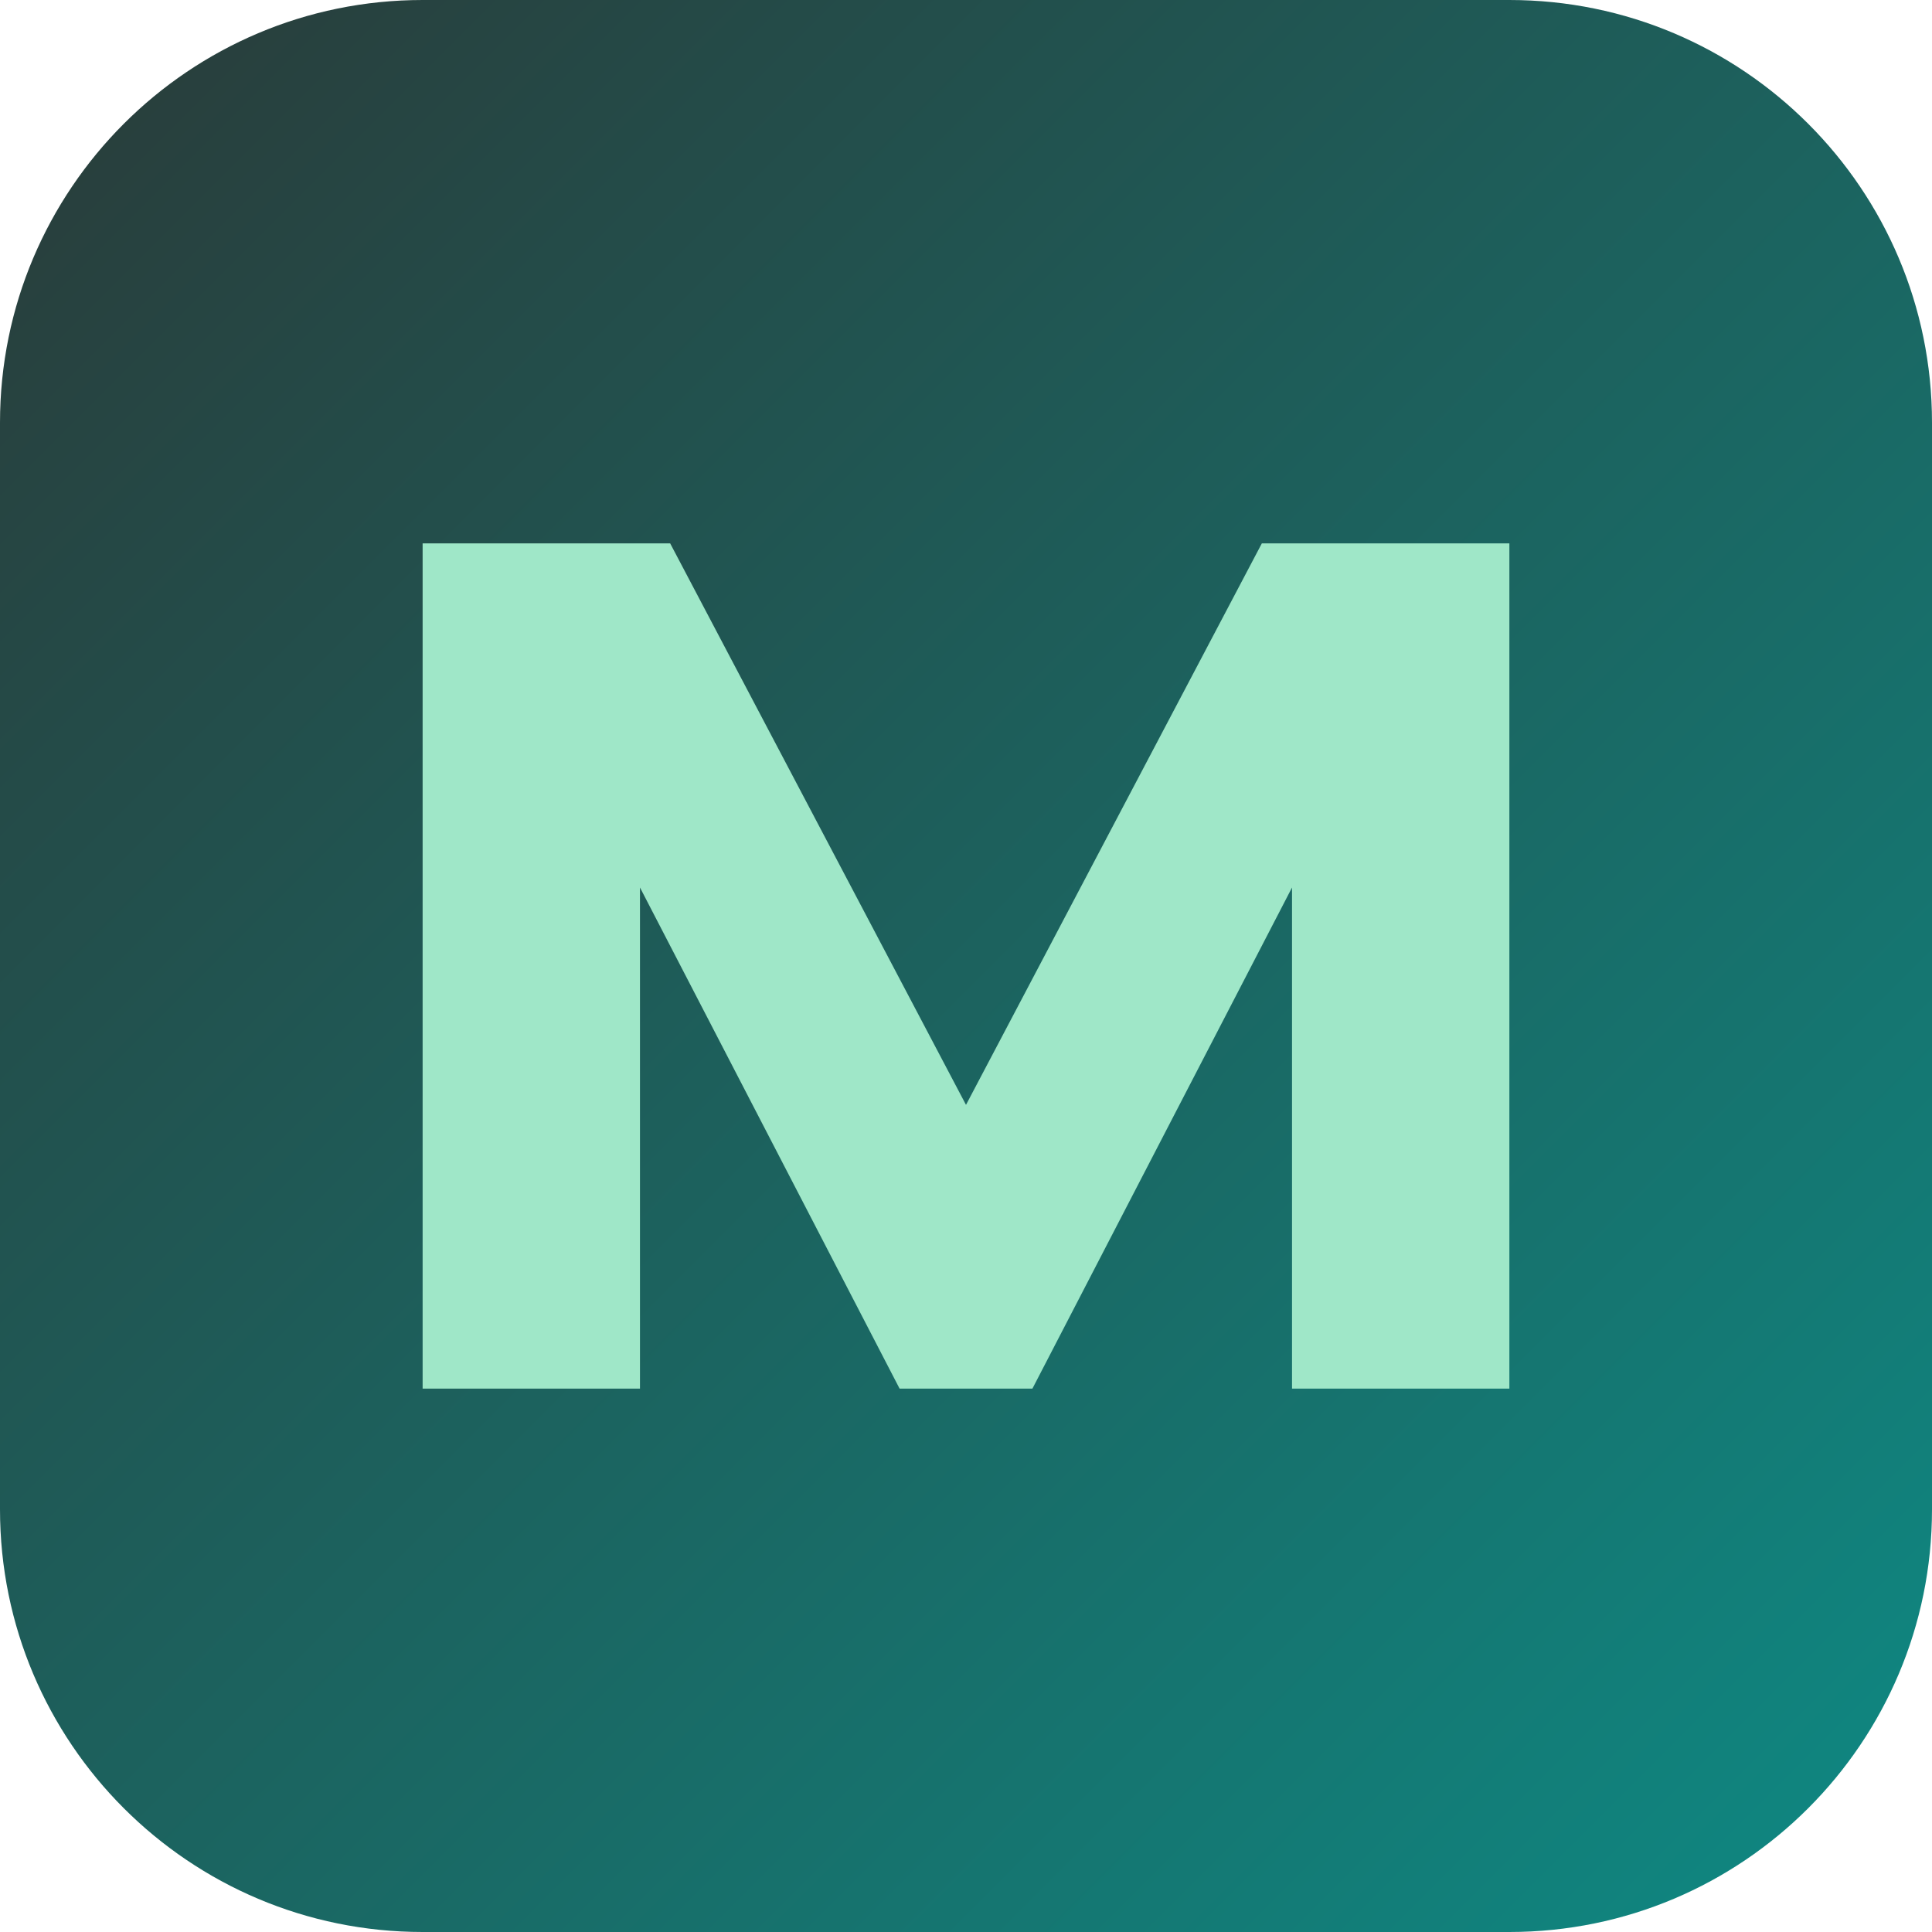
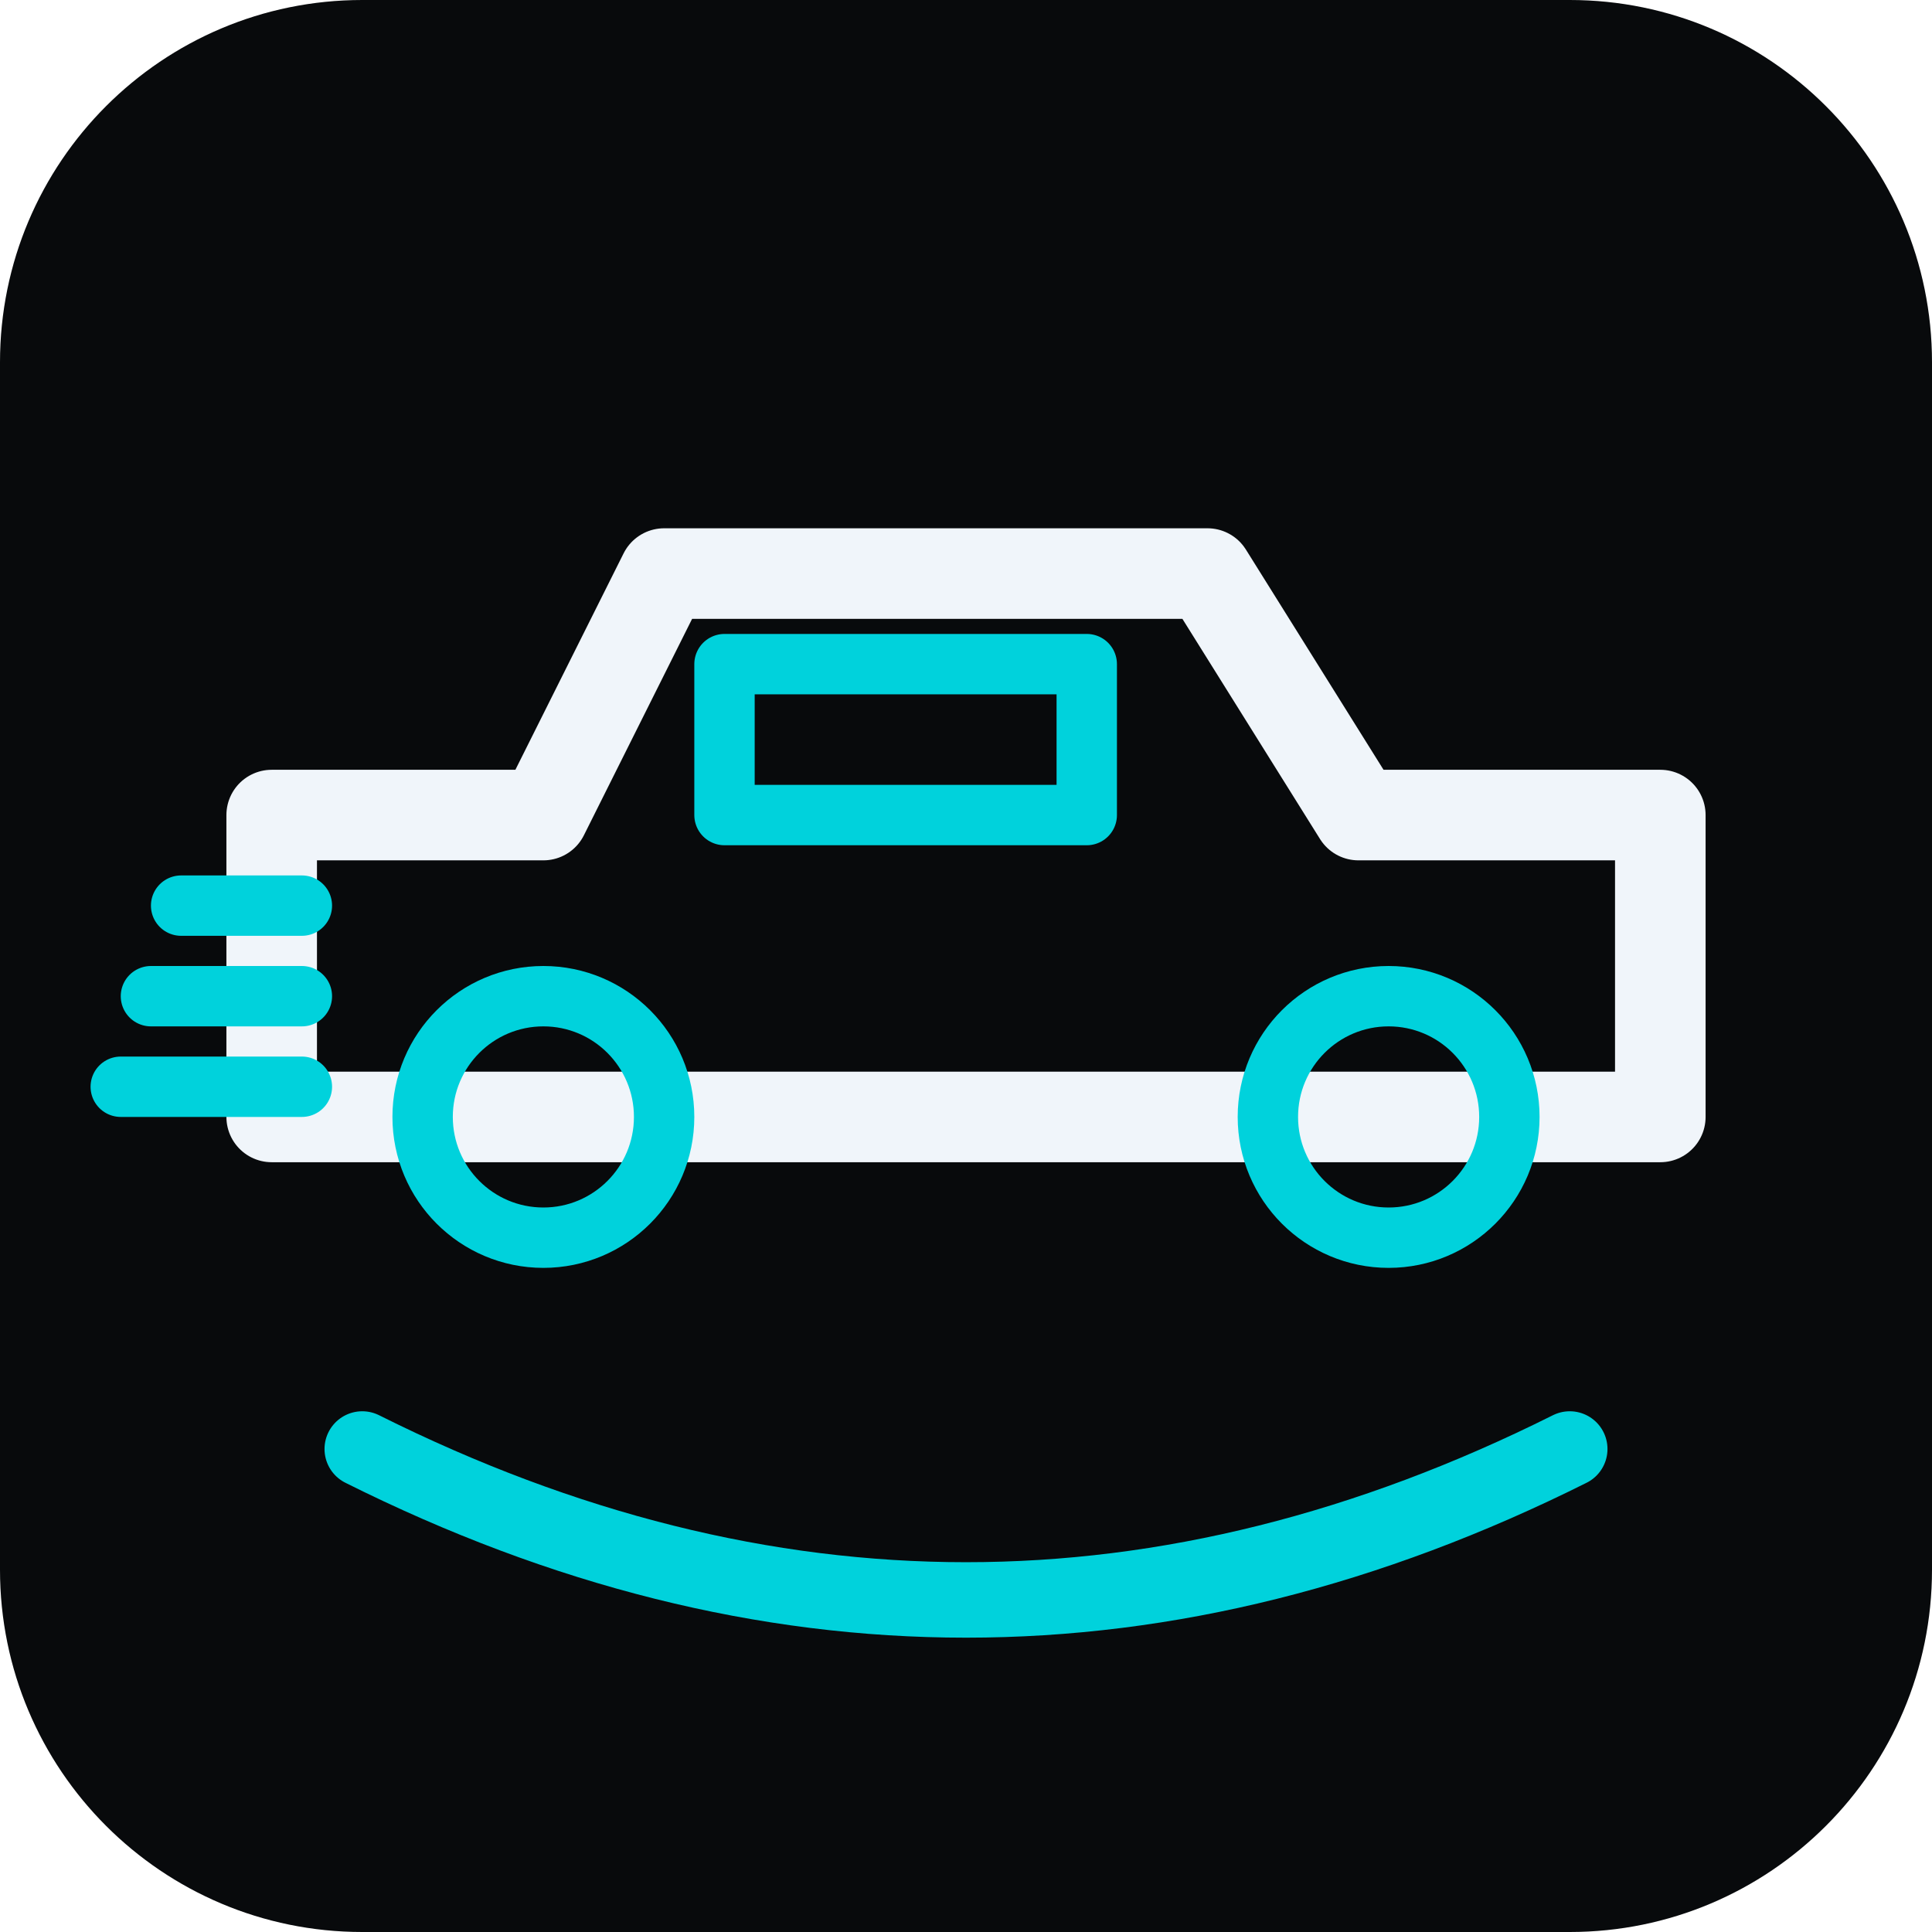
<svg xmlns="http://www.w3.org/2000/svg" viewBox="0 0 64 64" width="64" height="64">
-   <defs>
-     <linearGradient id="g" x1="0" y1="0" x2="1" y2="1">
-       <stop offset="0%" stop-color="#2a3a38" />
-       <stop offset="100%" stop-color="#0e8a84" />
-     </linearGradient>
-   </defs>
-   <rect width="64" height="64" rx="14" fill="url(#g)" />
-   <path d="M14 46V18h8.2l9.8 18.6L41.8 18H50v28h-7.2V29.4L34.2 46h-4.4L21.2 29.4V46H14z" fill="#9FE7C8" />
+   <rect width="64" height="64" rx="12" fill="#080a0c" />
+   <g fill="none" stroke-linecap="round" stroke-linejoin="round">
+     <path d="M9 37 V27 H18 L22 19 H40 L45 27 H55 V37 Z" stroke="#f0f5fa" stroke-width="3" />
+     <rect x="24" y="22" width="12" height="5" stroke="#00d2dc" stroke-width="2" />
+     <circle cx="18" cy="37" r="4" stroke="#00d2dc" stroke-width="2" />
+     <circle cx="46" cy="37" r="4" stroke="#00d2dc" stroke-width="2" />
+     <path d="M6 30 H10 M5 33 H10 M4 36 H10" stroke="#00d2dc" stroke-width="2" />
+     <path d="M12 48 Q32 58 52 48" stroke="#00d2dc" stroke-width="2.5" />
+   </g>
</svg>
